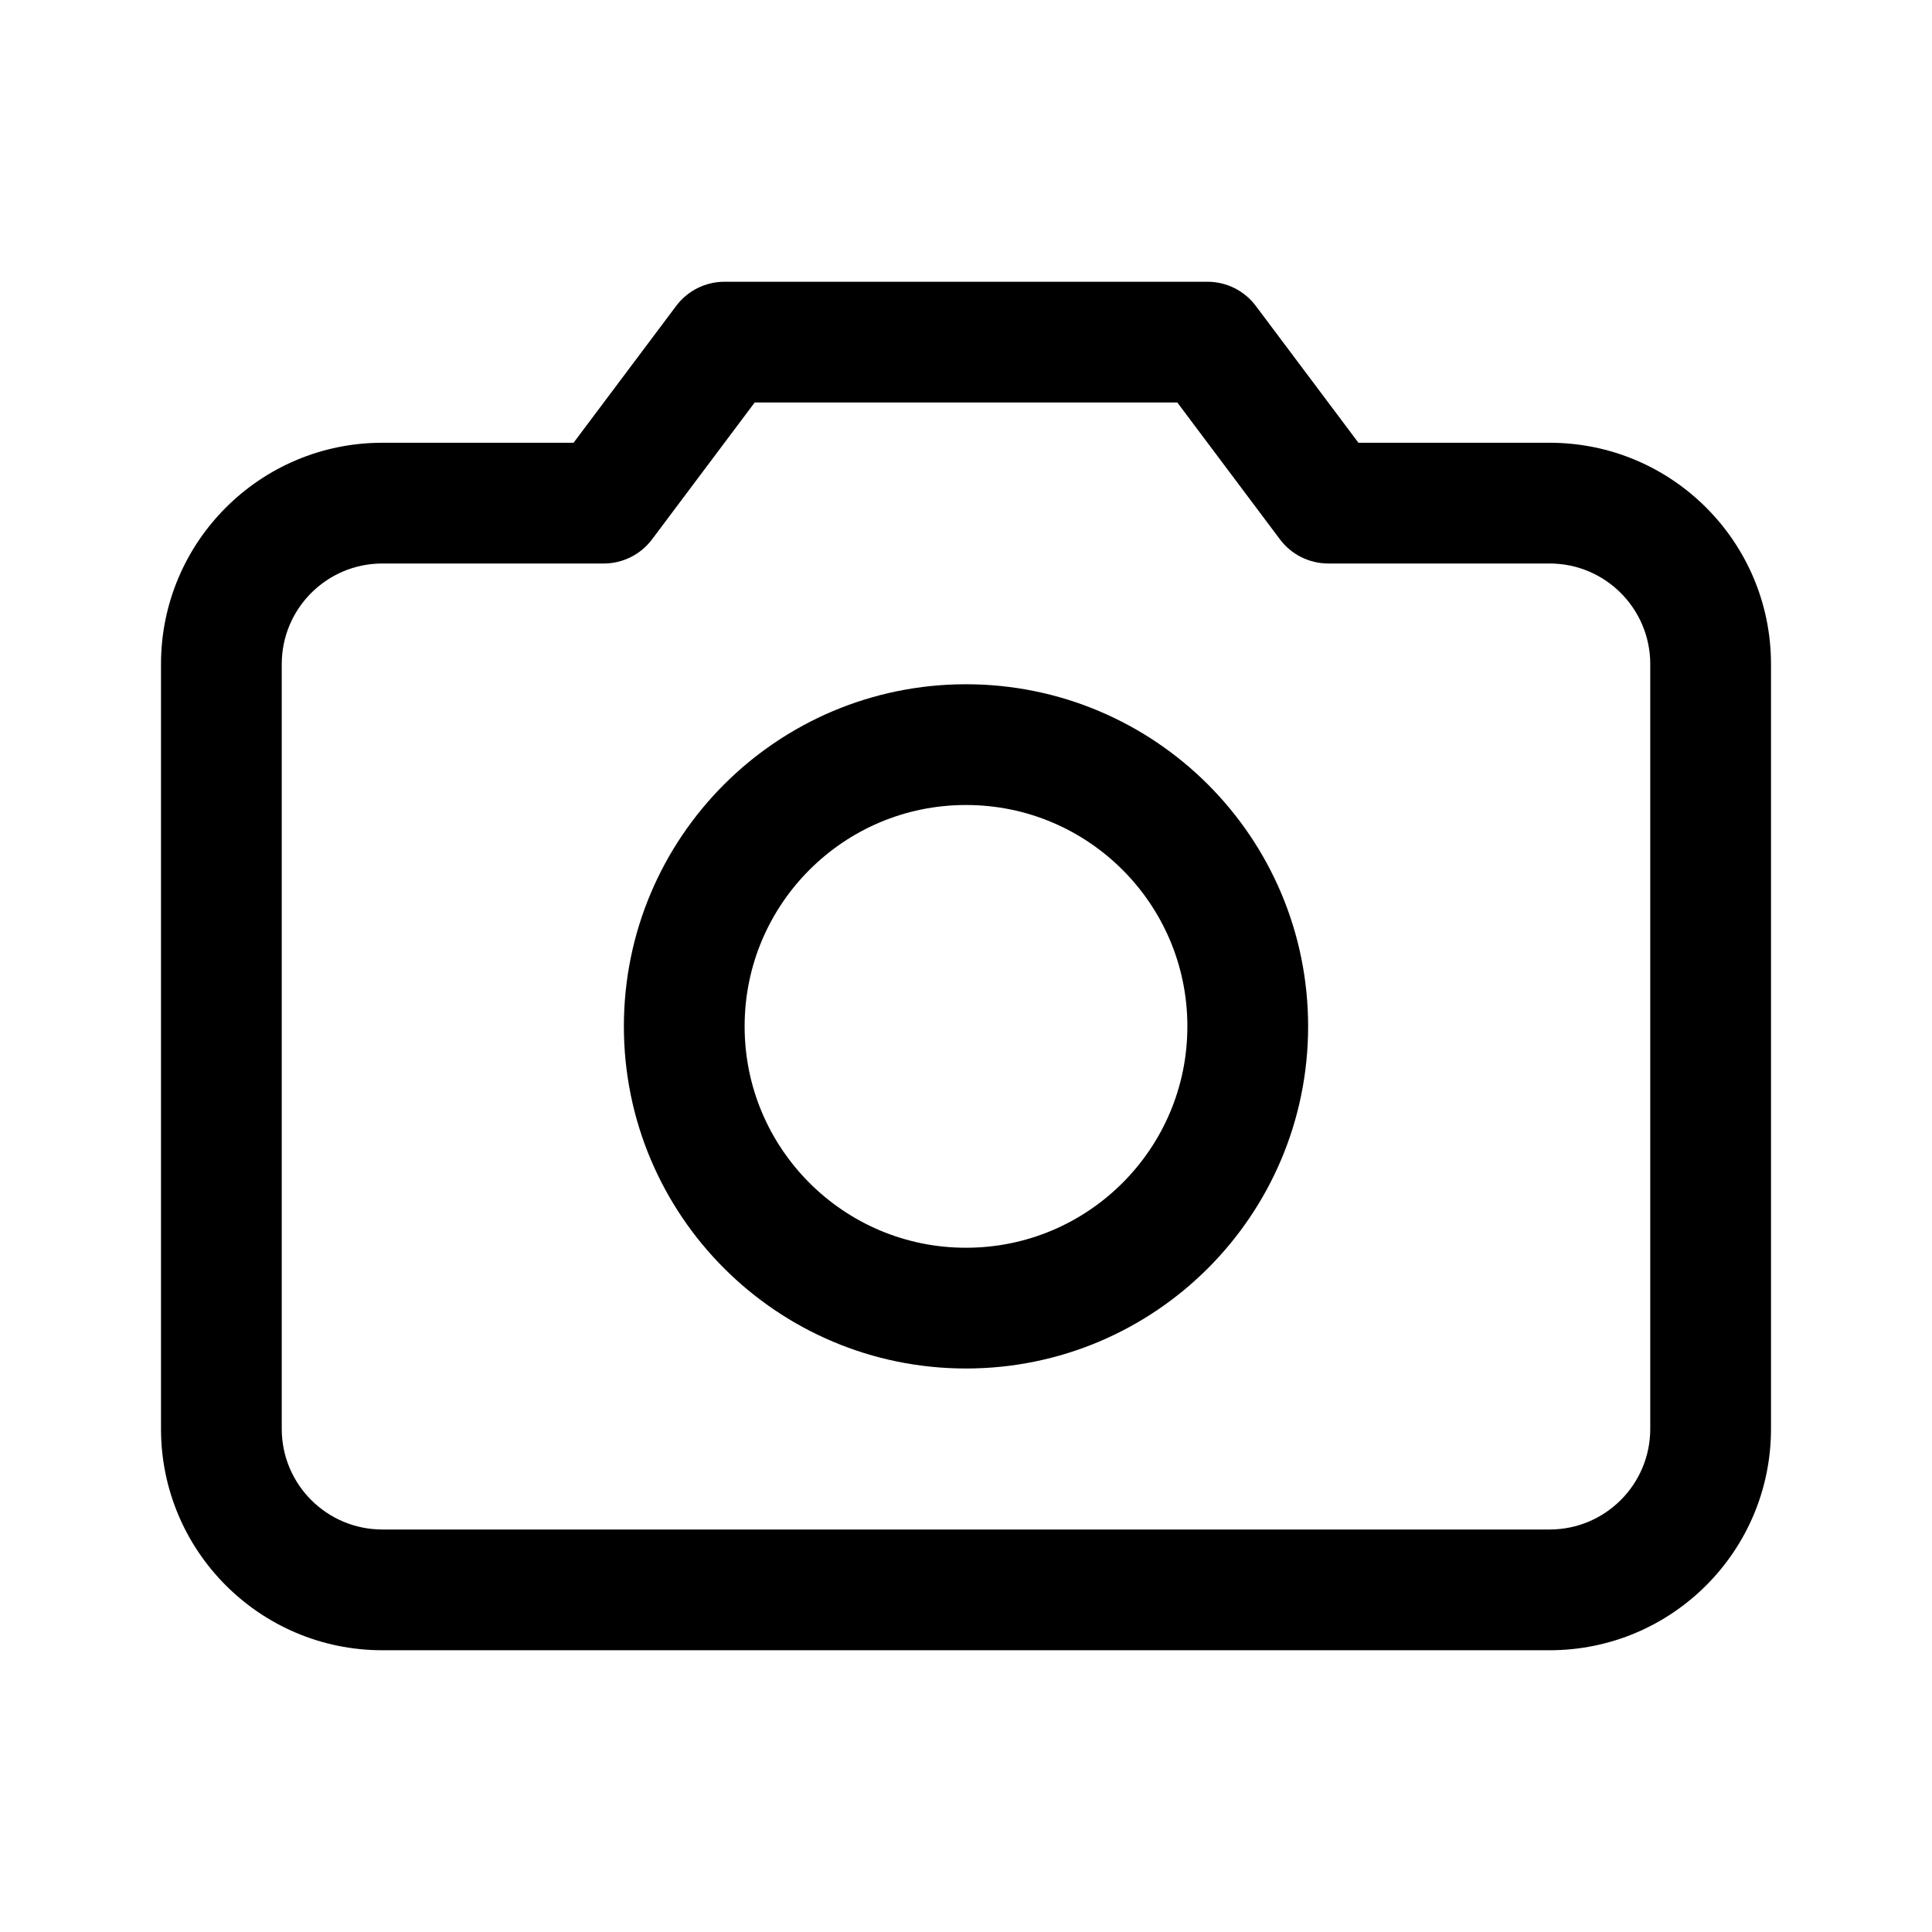
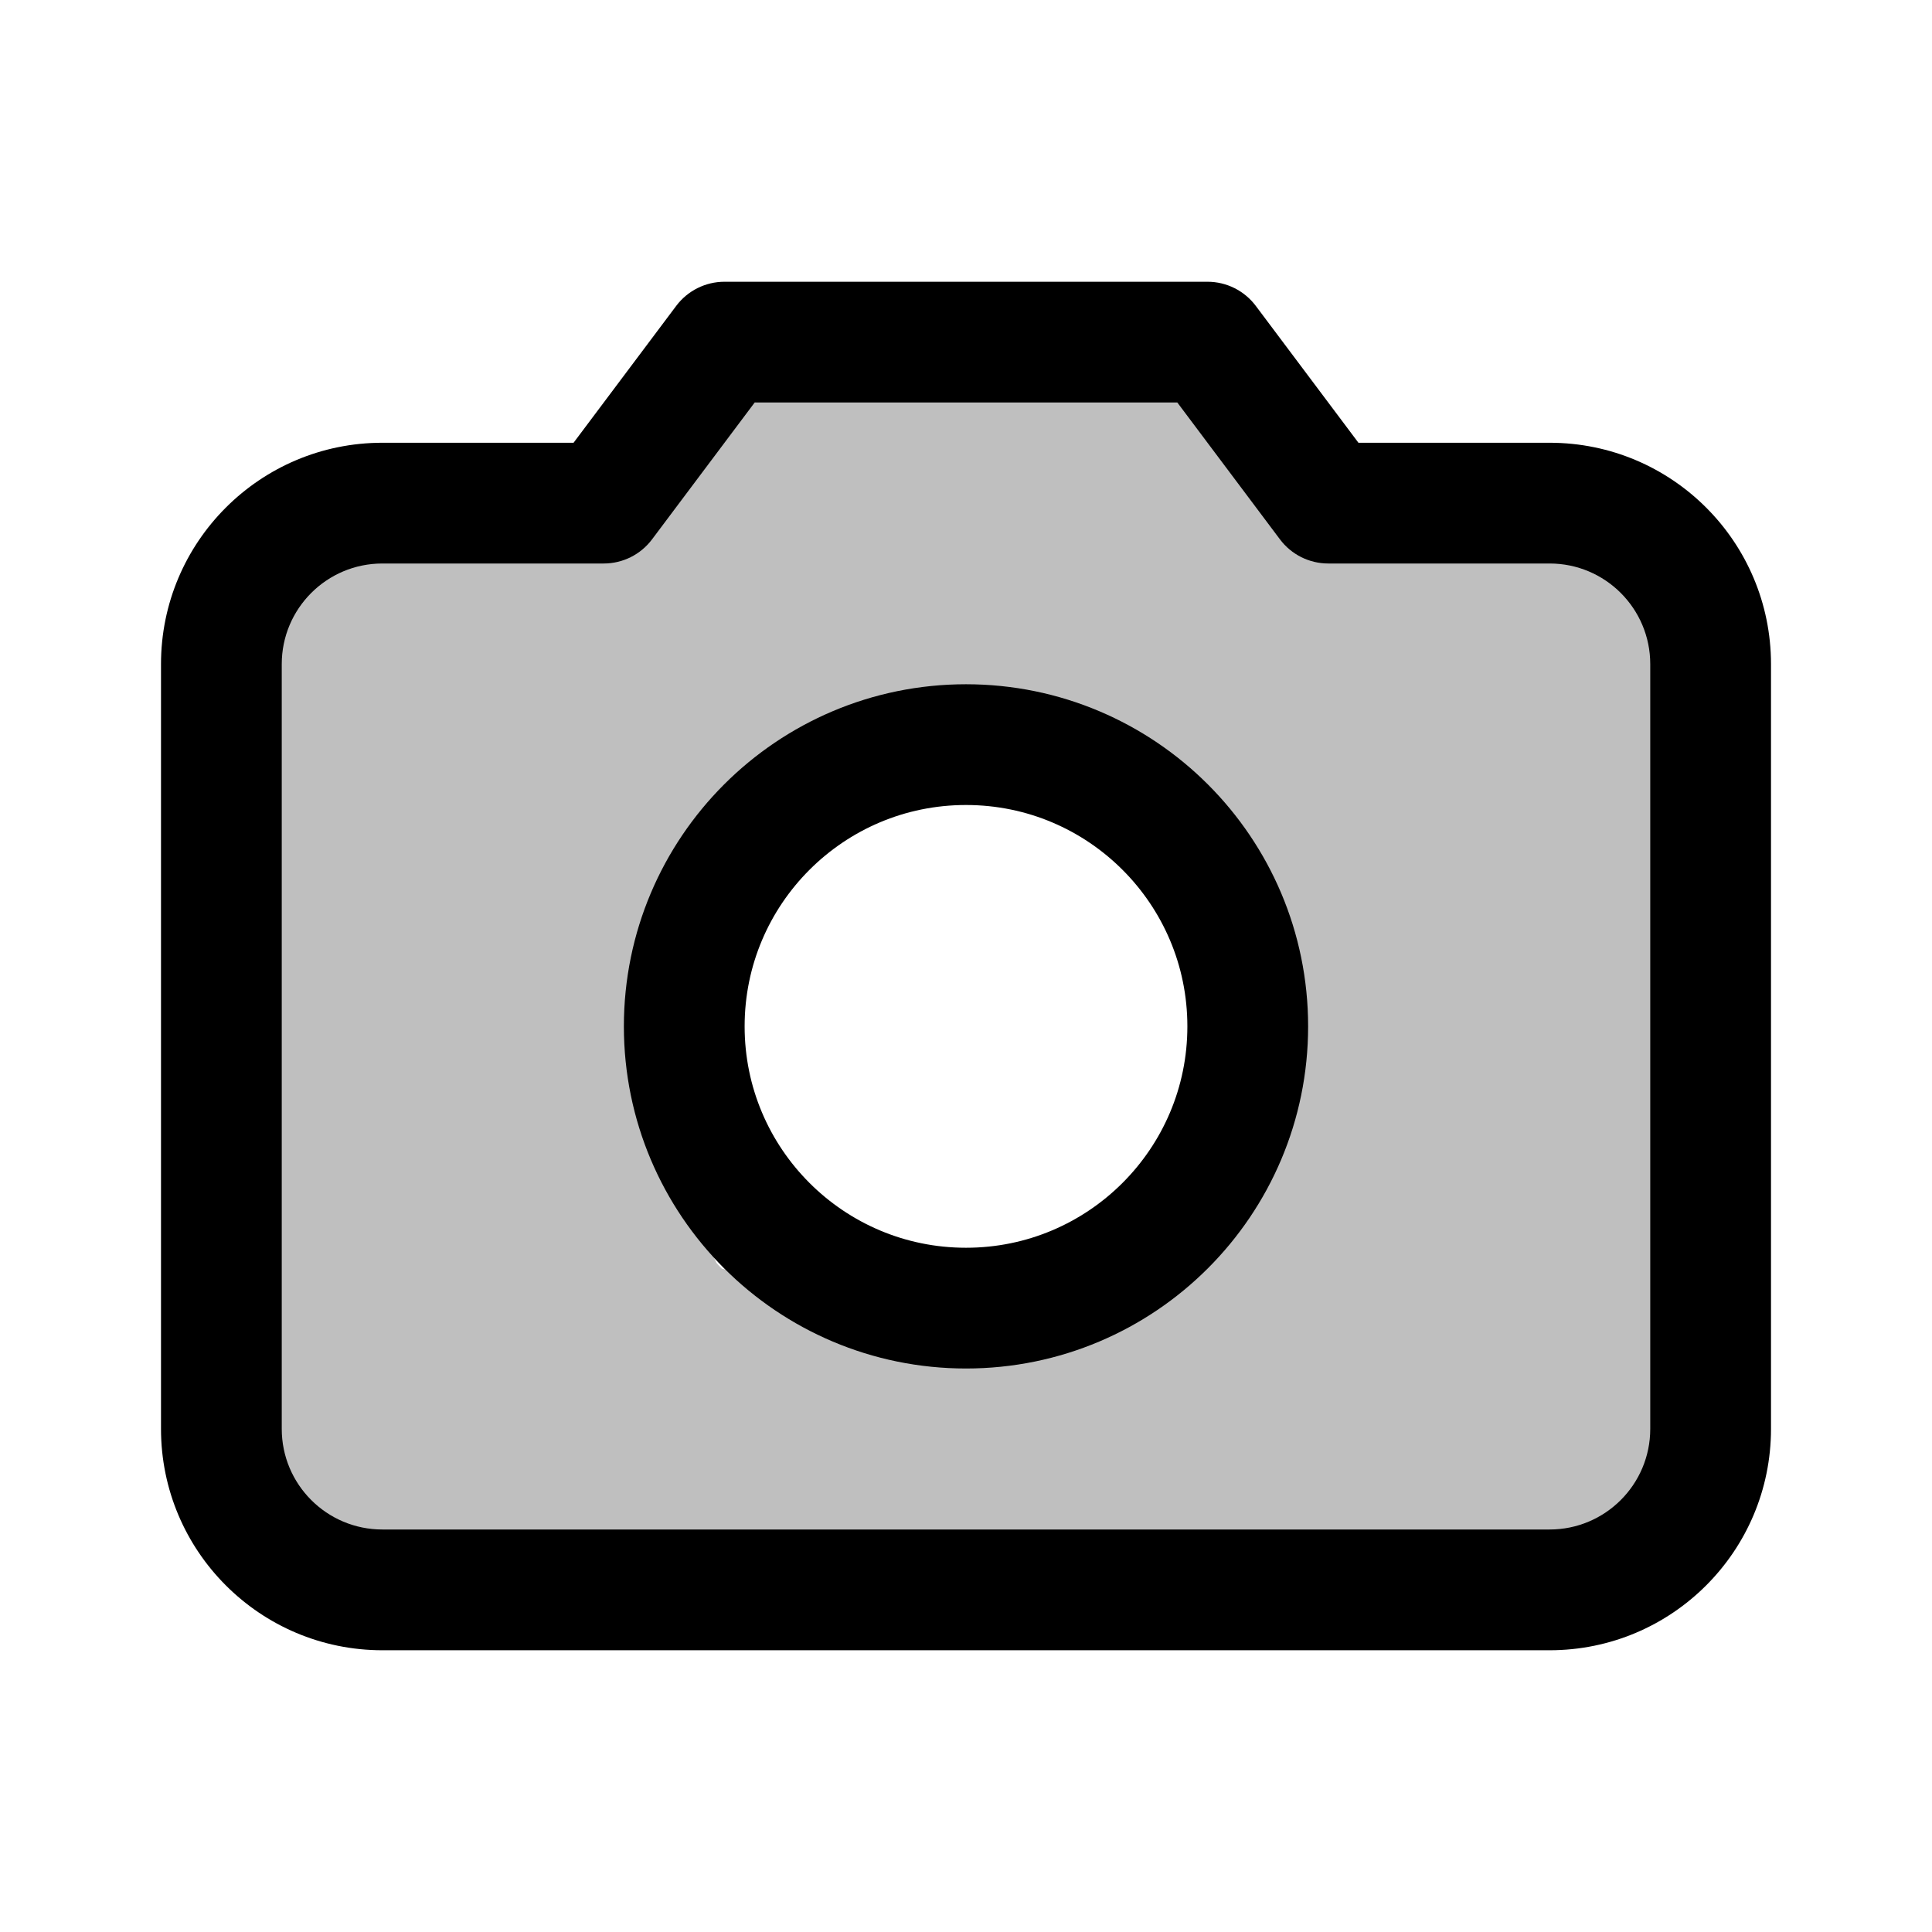
<svg xmlns="http://www.w3.org/2000/svg" width="192" height="192" viewBox="0 0 192 192" fill="none">
  <path d="M60 50V56C61.889 56 63.667 55.111 64.8 53.6L60 50ZM72 34V28C70.112 28 68.333 28.889 67.2 30.4L72 34ZM132 50L127.2 53.6C128.333 55.111 130.111 56 132 56V50ZM120 34L124.8 30.4C123.667 28.889 121.889 28 120 28V34ZM164 66V142H176V66H164ZM154 152H38V164H154V152ZM28 142V66H16V142H28ZM38 56H60V44H38V56ZM64.8 53.6L76.8 37.6L67.2 30.4L55.2 46.4L64.8 53.6ZM132 56H154V44H132V56ZM136.8 46.4L124.8 30.4L115.2 37.6L127.2 53.6L136.8 46.4ZM120 28H72V40H120V28ZM38 152C32.477 152 28 147.523 28 142H16C16 154.15 25.85 164 38 164V152ZM164 142C164 147.523 159.523 152 154 152V164C166.15 164 176 154.15 176 142H164ZM176 66C176 53.85 166.15 44 154 44V56C159.523 56 164 60.477 164 66H176ZM28 66C28 60.477 32.477 56 38 56V44C25.85 44 16 53.85 16 66H28Z" fill="black" />
-   <circle cx="96" cy="102" r="28" stroke="black" stroke-width="12" />
+   <path d="M96 130C111.464 130 124 117.464 124 102C124 86.536 111.464 74 96 74C80.536 74 68 86.536 68 102C68 117.464 80.536 130 96 130Z" stroke="black" stroke-width="12" />
+   <path d="M51.337 57.681C49.902 57.219 48.287 57.251 46.797 57.224C44.535 57.183 42.127 56.997 39.881 57.315C36.44 57.803 33.787 60.247 33.265 63.644C32.463 68.855 33.017 74.477 33.017 79.733C33.017 84.262 32.835 88.729 32.26 93.226C31.713 97.508 31.153 101.665 31.138 105.988C31.119 111.135 31.067 116.291 31.138 121.438C31.198 125.856 33.149 129.963 33.239 134.408C33.298 137.356 33.252 140.307 33.252 143.256C33.252 143.97 33.037 144.994 33.278 145.657C33.663 146.717 35.515 147.062 36.423 147.405C38.258 148.1 40.338 148.11 42.282 148.11C44.655 148.11 47.043 148.272 49.393 148.593C56.697 149.588 63.811 150.693 71.198 150.693C81.999 150.693 92.961 150.129 103.742 150.811C107.857 151.071 111.991 150.874 116.112 150.928C118.854 150.964 121.51 151.442 124.229 151.711C127.971 152.082 131.799 151.868 135.555 151.868C139.573 151.868 143.056 150.425 146.947 149.741C149.775 149.244 152.599 149.073 155.468 149.049C156.132 149.044 158.031 149.423 158.626 148.762C160.268 146.937 160.087 143.903 160.087 141.664C160.087 140.839 160.515 138.917 159.369 138.741C158.642 138.629 157.863 138.827 157.164 139.002C154.797 139.593 152.581 140.198 150.118 140.306C140.602 140.725 130.99 140.359 121.462 140.359C114.181 140.359 106.9 140.359 99.618 140.359C95.573 140.359 91.528 140.382 87.483 140.359C84.82 140.344 80.811 140.594 78.479 139.067C73.73 135.955 68.393 134.272 64.83 129.554C60.672 124.048 59.844 117.886 59.793 111.155C59.758 106.449 58.854 101.856 58.854 97.141C58.854 94.5 58.951 91.917 59.206 89.285C59.493 86.314 60.263 83.669 60.263 80.673C60.263 76.803 60.495 72.844 59.689 69.033C59.277 67.087 58.632 65.098 57.431 63.487C56.923 62.806 55.383 61.772 55.383 60.826C55.383 59.516 56.756 58.477 57.914 58.203C59.752 57.767 61.213 58.567 62.377 59.925C64.181 62.03 66.772 65.14 66.84 68.068C66.916 71.361 66.847 74.655 64.961 77.593C64.079 78.966 62.646 79.772 61.62 81.038C58.94 84.345 57.425 88.216 56.309 92.299C55.52 95.186 55.031 98.105 55.148 101.108C55.293 104.841 56.713 108.15 57.784 111.677C58.914 115.4 60.075 119.088 61.555 122.69C62.826 125.785 64.723 128.793 65.743 131.968C66.315 133.746 67.261 136.477 66.761 138.349C66.145 140.66 63.342 141.482 61.268 141.703C57.021 142.154 52.624 141.528 48.597 140.254C46.927 139.726 44.958 139.135 43.182 139.223C42.897 139.238 41.348 139.853 41.825 139.615C43.348 138.853 45.163 138.679 46.77 138.14C48.617 137.522 50.376 136.664 52.042 135.661C52.78 135.217 53.575 134.855 53.66 133.913C53.795 132.431 53.743 131.181 52.016 132.19C50.901 132.841 42.307 139.655 40.885 137.41C39.737 135.597 40.176 132.202 40.115 130.181C39.988 125.948 40.063 121.705 40.063 117.471C40.063 113.165 40.063 108.859 40.063 104.552C40.063 99.937 40.534 95.401 40.742 90.799C40.986 85.393 41.252 80.021 42.19 74.683C42.513 72.845 42.607 70.645 43.378 68.929C44.347 66.771 46.228 67.523 47.736 68.72C49.615 70.212 50.08 72.756 50.189 75.023C50.297 77.263 49.931 79.434 49.589 81.639C49.028 85.254 48.574 88.84 48.349 92.495C47.997 98.238 48.049 103.995 48.049 109.746C48.049 113.665 47.941 117.573 48.467 121.464C48.718 123.325 48.525 125.513 49.641 127.101C50.982 129.01 51.876 129.471 54.156 130.272C57.277 131.368 60.476 131.965 63.786 132.138C66.539 132.281 69.244 133.38 71.968 133.756C75.467 134.239 79.053 134.487 82.577 134.487C83.945 134.487 85.023 134.822 86.309 135.009C88.561 135.336 90.822 135.426 93.094 135.426C98.796 135.426 104.352 134.819 110.005 134.487C113.989 134.252 117.628 131.596 120.862 129.554C123.198 128.08 125.859 126.665 127.36 124.282C129.016 121.655 129.603 118.98 130.127 115.931C130.746 112.327 131.345 108.721 132.006 105.127C132.895 100.288 133.076 95.638 133.076 90.721C133.076 82.887 132.716 74.957 133.833 67.18C134.15 64.969 134.521 63.581 136.638 62.6C139.906 61.087 143.571 60.261 147.156 60.082C151.322 59.873 154.467 61.179 157.686 63.84C159.845 65.624 160.683 67.504 161.157 70.182C161.949 74.655 161.731 79.328 161.731 83.857C161.731 86.427 161.651 89.019 161.888 91.582C162.132 94.225 162.718 96.854 163.062 99.49C164.076 107.263 166.84 116.128 164.028 123.826C162.698 127.466 160.087 131.095 156.851 133.286C154.439 134.92 151.555 135.542 148.735 136.026C145.804 136.529 142.708 136.928 139.731 136.575C138.524 136.431 134.852 135.836 134.355 134.343C133.929 133.066 134.253 130.584 135.242 129.606C136.872 127.994 140.156 127.706 142.275 127.258C143.959 126.901 145.951 126.862 147.469 125.979C150.782 124.051 151.881 118.208 152.049 114.861C152.29 110.057 152.101 105.199 152.101 100.39C152.101 96.26 151.346 92.25 150.809 88.163C150.231 83.755 149.05 79.759 147.456 75.636C146.925 74.262 145.446 73.009 145.303 71.578C145.135 69.905 148.54 69.888 148.526 70.156C148.5 70.635 147.612 71.478 147.482 71.643C145.156 74.591 143.813 77.601 142.863 81.26C141.736 85.598 141.624 89.62 141.897 94.009C142.281 100.183 141.765 106.36 141.519 112.525C141.454 114.144 141.425 115.814 141.192 117.419C141.19 117.435 140.909 119.383 140.853 118.11C140.726 115.22 140.805 112.298 140.827 109.407C140.832 108.778 140.763 106.939 140.984 107.528C141.66 109.332 142.043 111.384 142.589 113.23C143.133 115.075 143.642 116.933 144.194 118.776C144.28 119.063 144.229 118.172 144.181 117.875C143.496 113.665 141.344 109.902 140.475 105.753C139.926 103.134 139.252 100.501 138.922 97.845C138.101 91.249 138.51 84.607 137.486 78.011C136.81 73.652 136.275 69.118 135.007 64.884C134.112 61.893 132.981 58.203 130.257 56.35C128.541 55.182 126.017 55.331 124.477 54.027C123.648 53.326 122.607 52.995 121.789 52.279C120.952 51.546 120.003 51.003 119.192 50.217C117.97 49.033 116.996 47.645 115.812 46.433C114.382 44.968 112.879 44.769 110.867 44.632C105.796 44.287 100.656 44.229 95.573 44.084C93.259 44.018 90.955 44.034 88.657 44.345C83.545 45.037 78.798 46.614 73.938 48.233C71.062 49.192 70.033 53.187 69.906 55.906C69.823 57.683 69.893 59.478 69.893 61.256C69.893 62.148 69.732 63.217 70.141 64.036C70.533 64.82 71.337 69.895 72.294 69.895C73.21 69.895 74.242 68.985 75.047 68.616C76.367 68.011 77.79 67.452 79.158 66.972C83.034 65.612 86.909 65.667 91.006 65.667C93.978 65.667 96.971 65.432 99.958 65.432C102.397 65.432 104.725 66.027 107.004 66.893C111.627 68.651 114.633 72.091 118.461 75.01C120.431 76.512 122.27 78.026 123.889 79.916C124.382 80.491 125.02 82.461 125.207 80.699C125.571 77.282 125.343 73.814 124.881 70.469C124.439 67.265 122.077 65.142 119.74 62.9C116.773 60.054 113.205 58.449 109.275 57.368C103.824 55.868 97.994 54.812 92.363 54.314C89.06 54.022 85.567 53.985 82.342 54.888C80.962 55.275 79.578 56.037 78.114 56.037" stroke="black" stroke-opacity="0.25" stroke-width="15" stroke-linecap="round" />
</svg>
